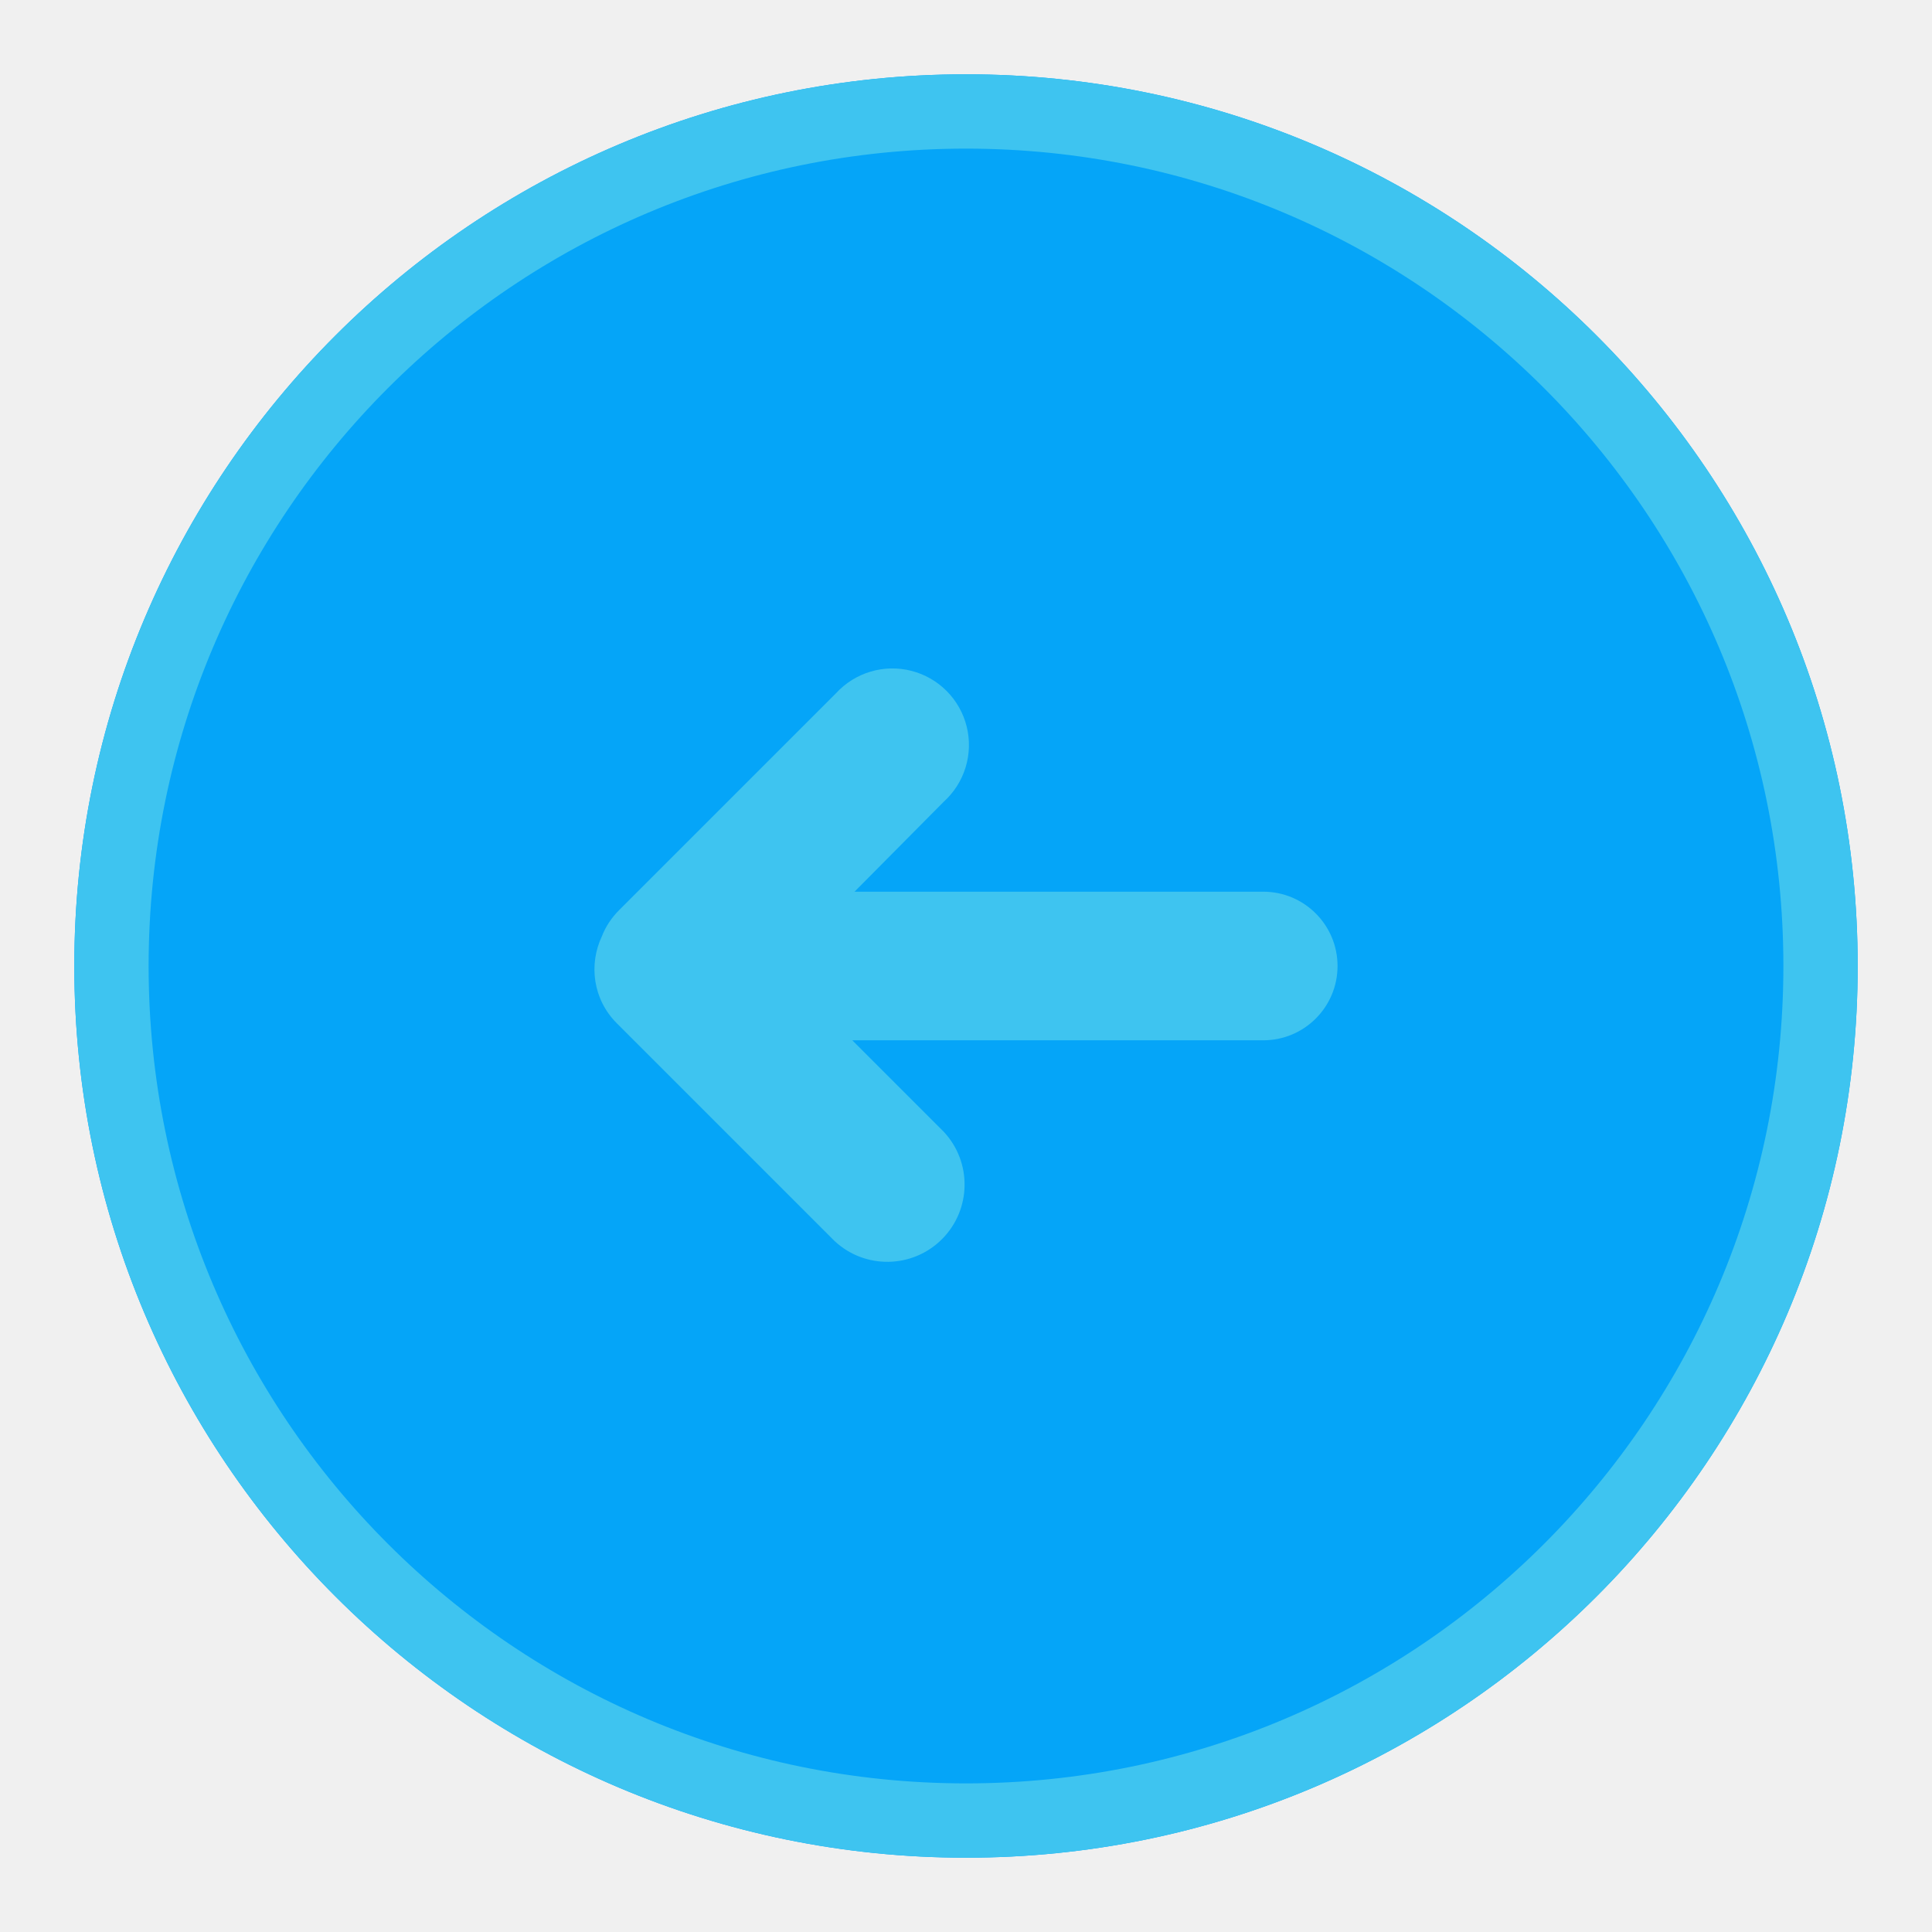
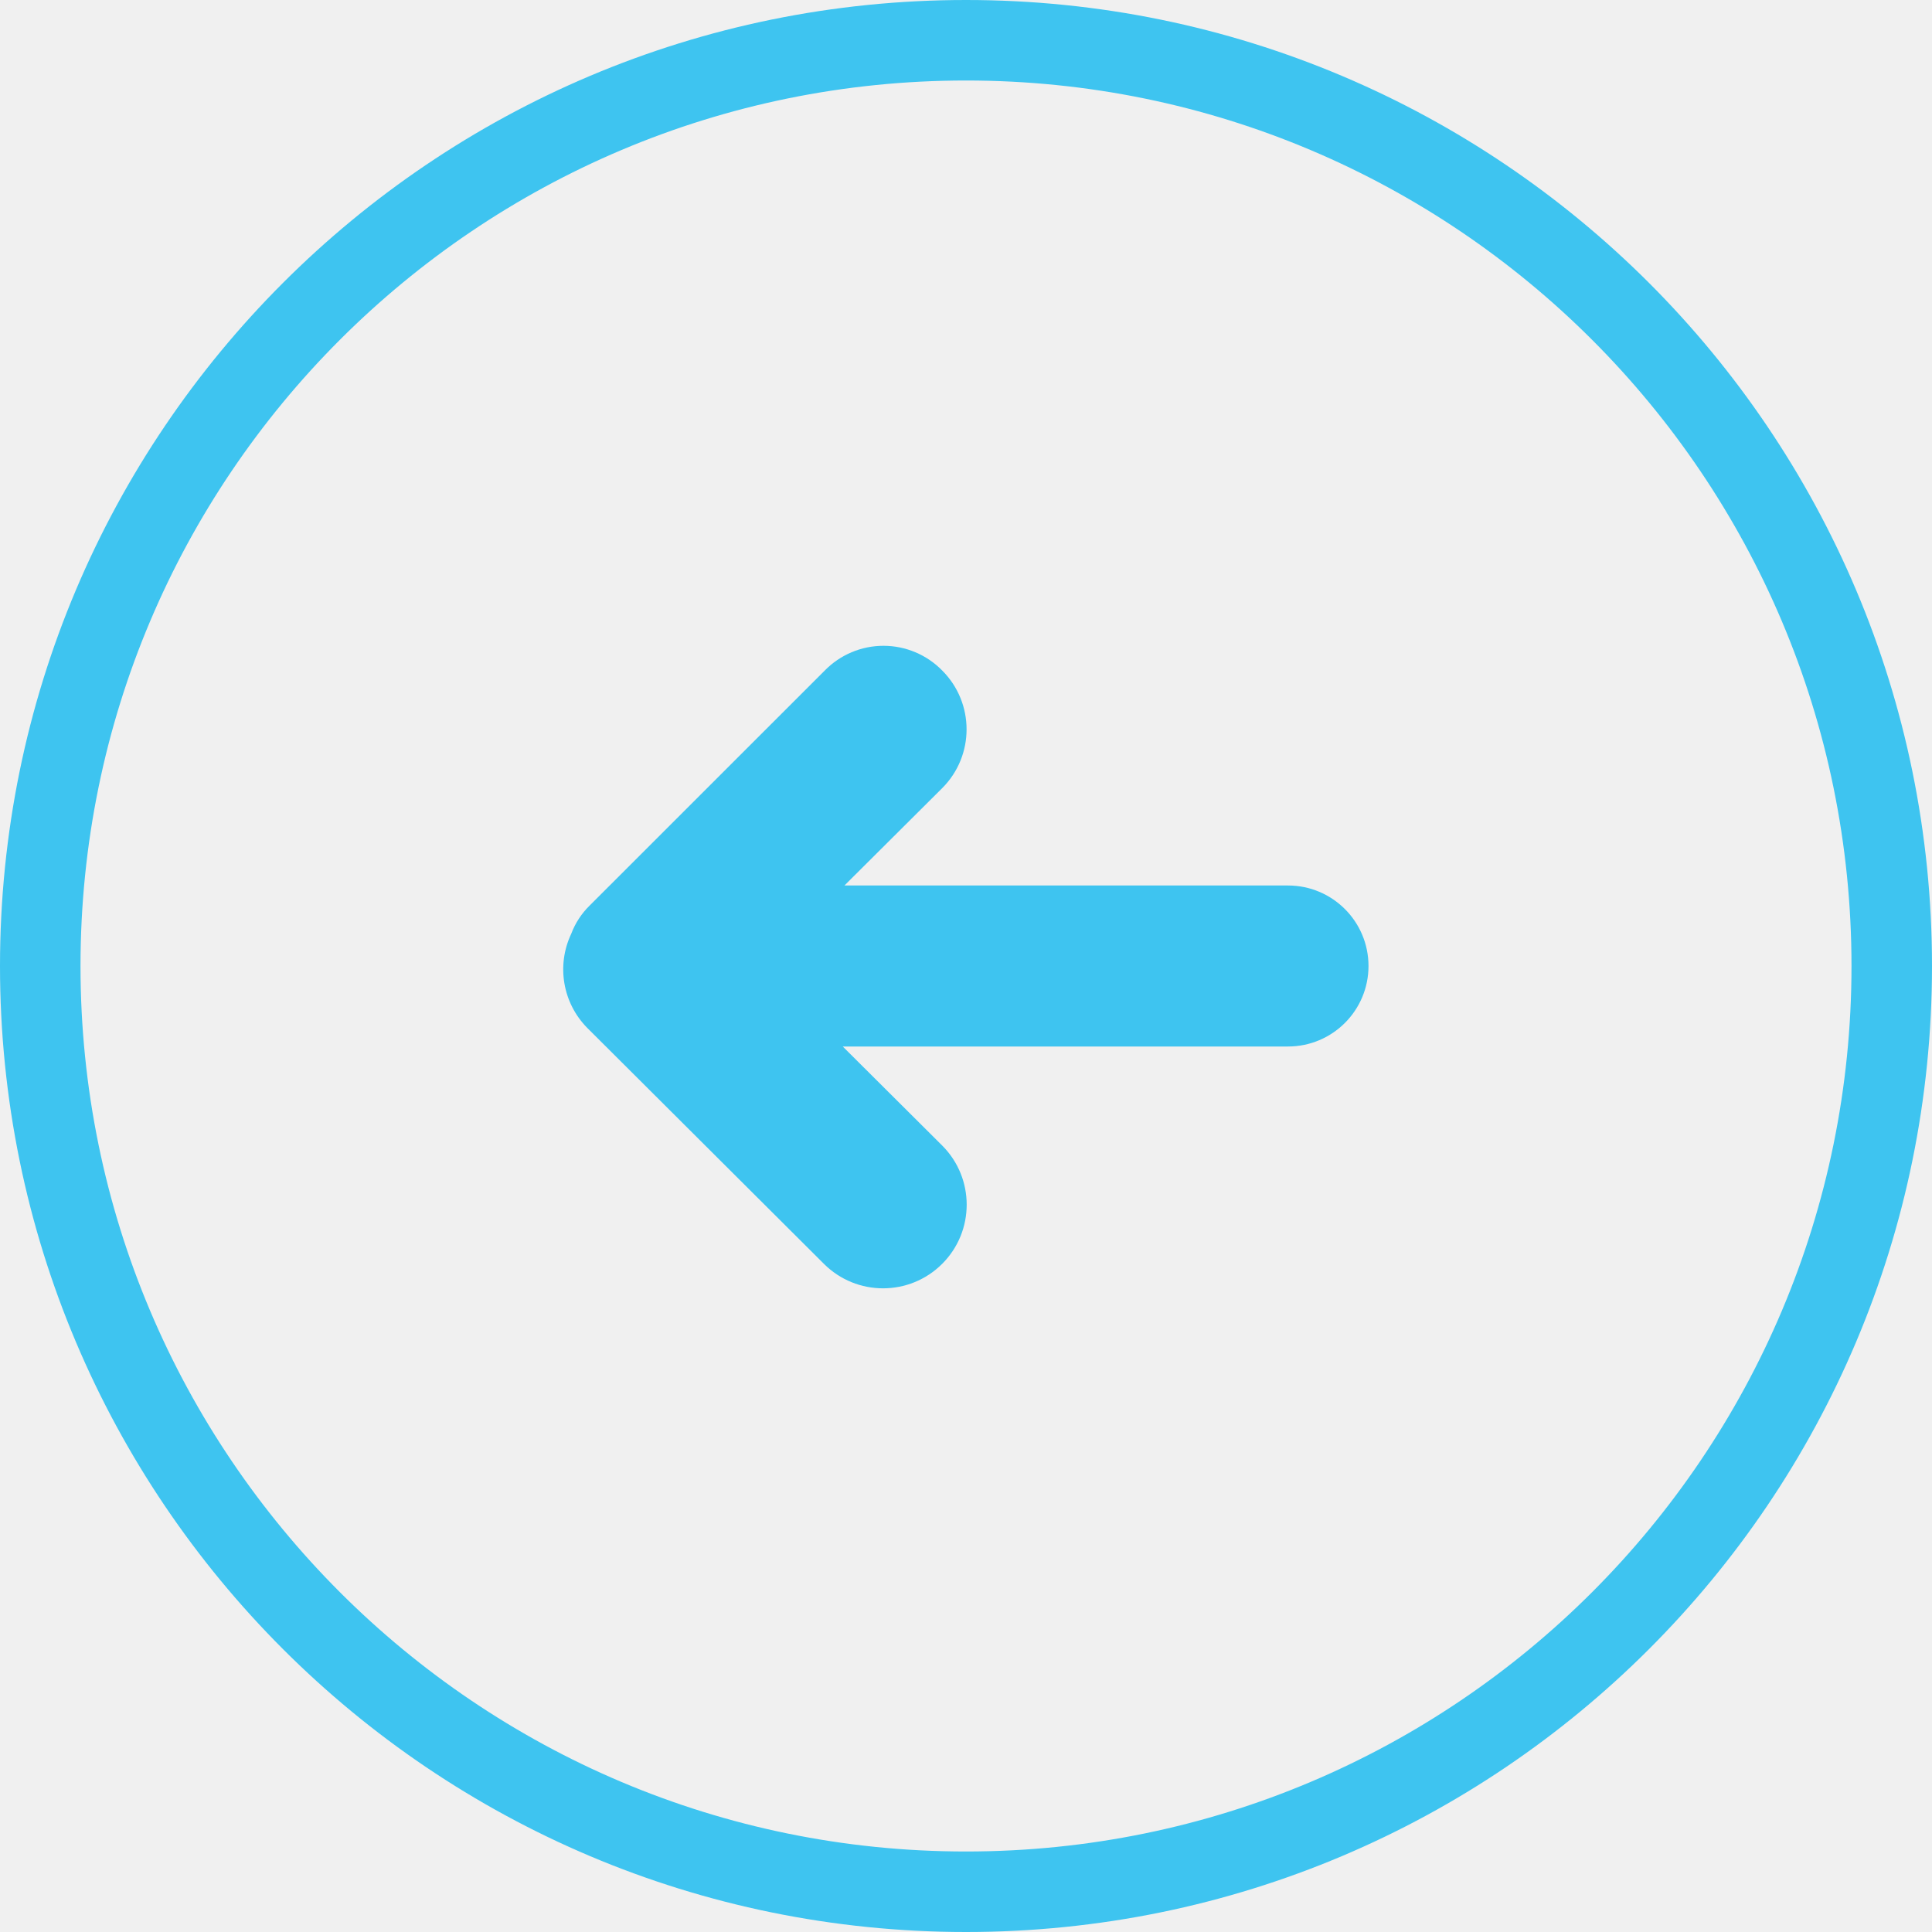
- <svg xmlns="http://www.w3.org/2000/svg" xmlns:xlink="http://www.w3.org/1999/xlink" width="26" height="26" viewBox="0 0 26 26">
+ <svg xmlns="http://www.w3.org/2000/svg" width="24" height="24" viewBox="0 0 24 24">
  <defs>
-     <path id="xfcta" d="M184 5307a12 12 0 1 1 0 24 12 12 0 0 1 0-24z" />
-     <path id="xfctc" d="M179.3 5319.77l2.93 2.93a1.04 1.04 0 0 0 1.47-1.47l-1.23-1.23H188a1 1 0 1 0 0-2h-5.5l1.2-1.21a1.03 1.03 0 1 0-1.45-1.46l-2.92 2.92c-.1.1-.18.22-.23.35-.18.38-.12.85.2 1.17z" />
-     <clipPath id="xfctb">
-       <use fill="#fff" xlink:href="#xfcta" />
-     </clipPath>
+     <style>
+       .cls-1 {
+         fill: #3ec4f0;
+         fill-rule: evenodd;
+       }
+     </style>
  </defs>
-   <g>
-     <g transform="translate(-171 -5306)">
-       <g>
-         <use fill="#05a5f8" xlink:href="#xfcta" />
-         <use fill="#fff" fill-opacity="0" stroke="#3ec4f0" stroke-linecap="round" stroke-linejoin="round" stroke-miterlimit="50" stroke-width="2" clip-path="url(&quot;#xfctb&quot;)" xlink:href="#xfcta" />
-       </g>
-       <g>
-         <use fill="#3ec4f0" xlink:href="#xfctc" />
-       </g>
-     </g>
-   </g>
+   <path id="slider-arrow-left" class="cls-1" d="M184,5331a12,12,0,1,1,12-12A12,12,0,0,1,184,5331Zm0-23a11,11,0,1,0,11,11A11,11,0,0,0,184,5308Zm4,12h-5.531l1.235,1.23a1.039,1.039,0,1,1-1.469,1.47l-2.939-2.93a1.034,1.034,0,0,1-.2-1.17,0.968,0.968,0,0,1,.228-0.35l2.921-2.92a1.02,1.02,0,0,1,1.46,0,1.033,1.033,0,0,1,0,1.46l-1.215,1.21H188A1,1,0,0,1,188,5320Z" transform="translate(-172 -5307)" />
</svg>
